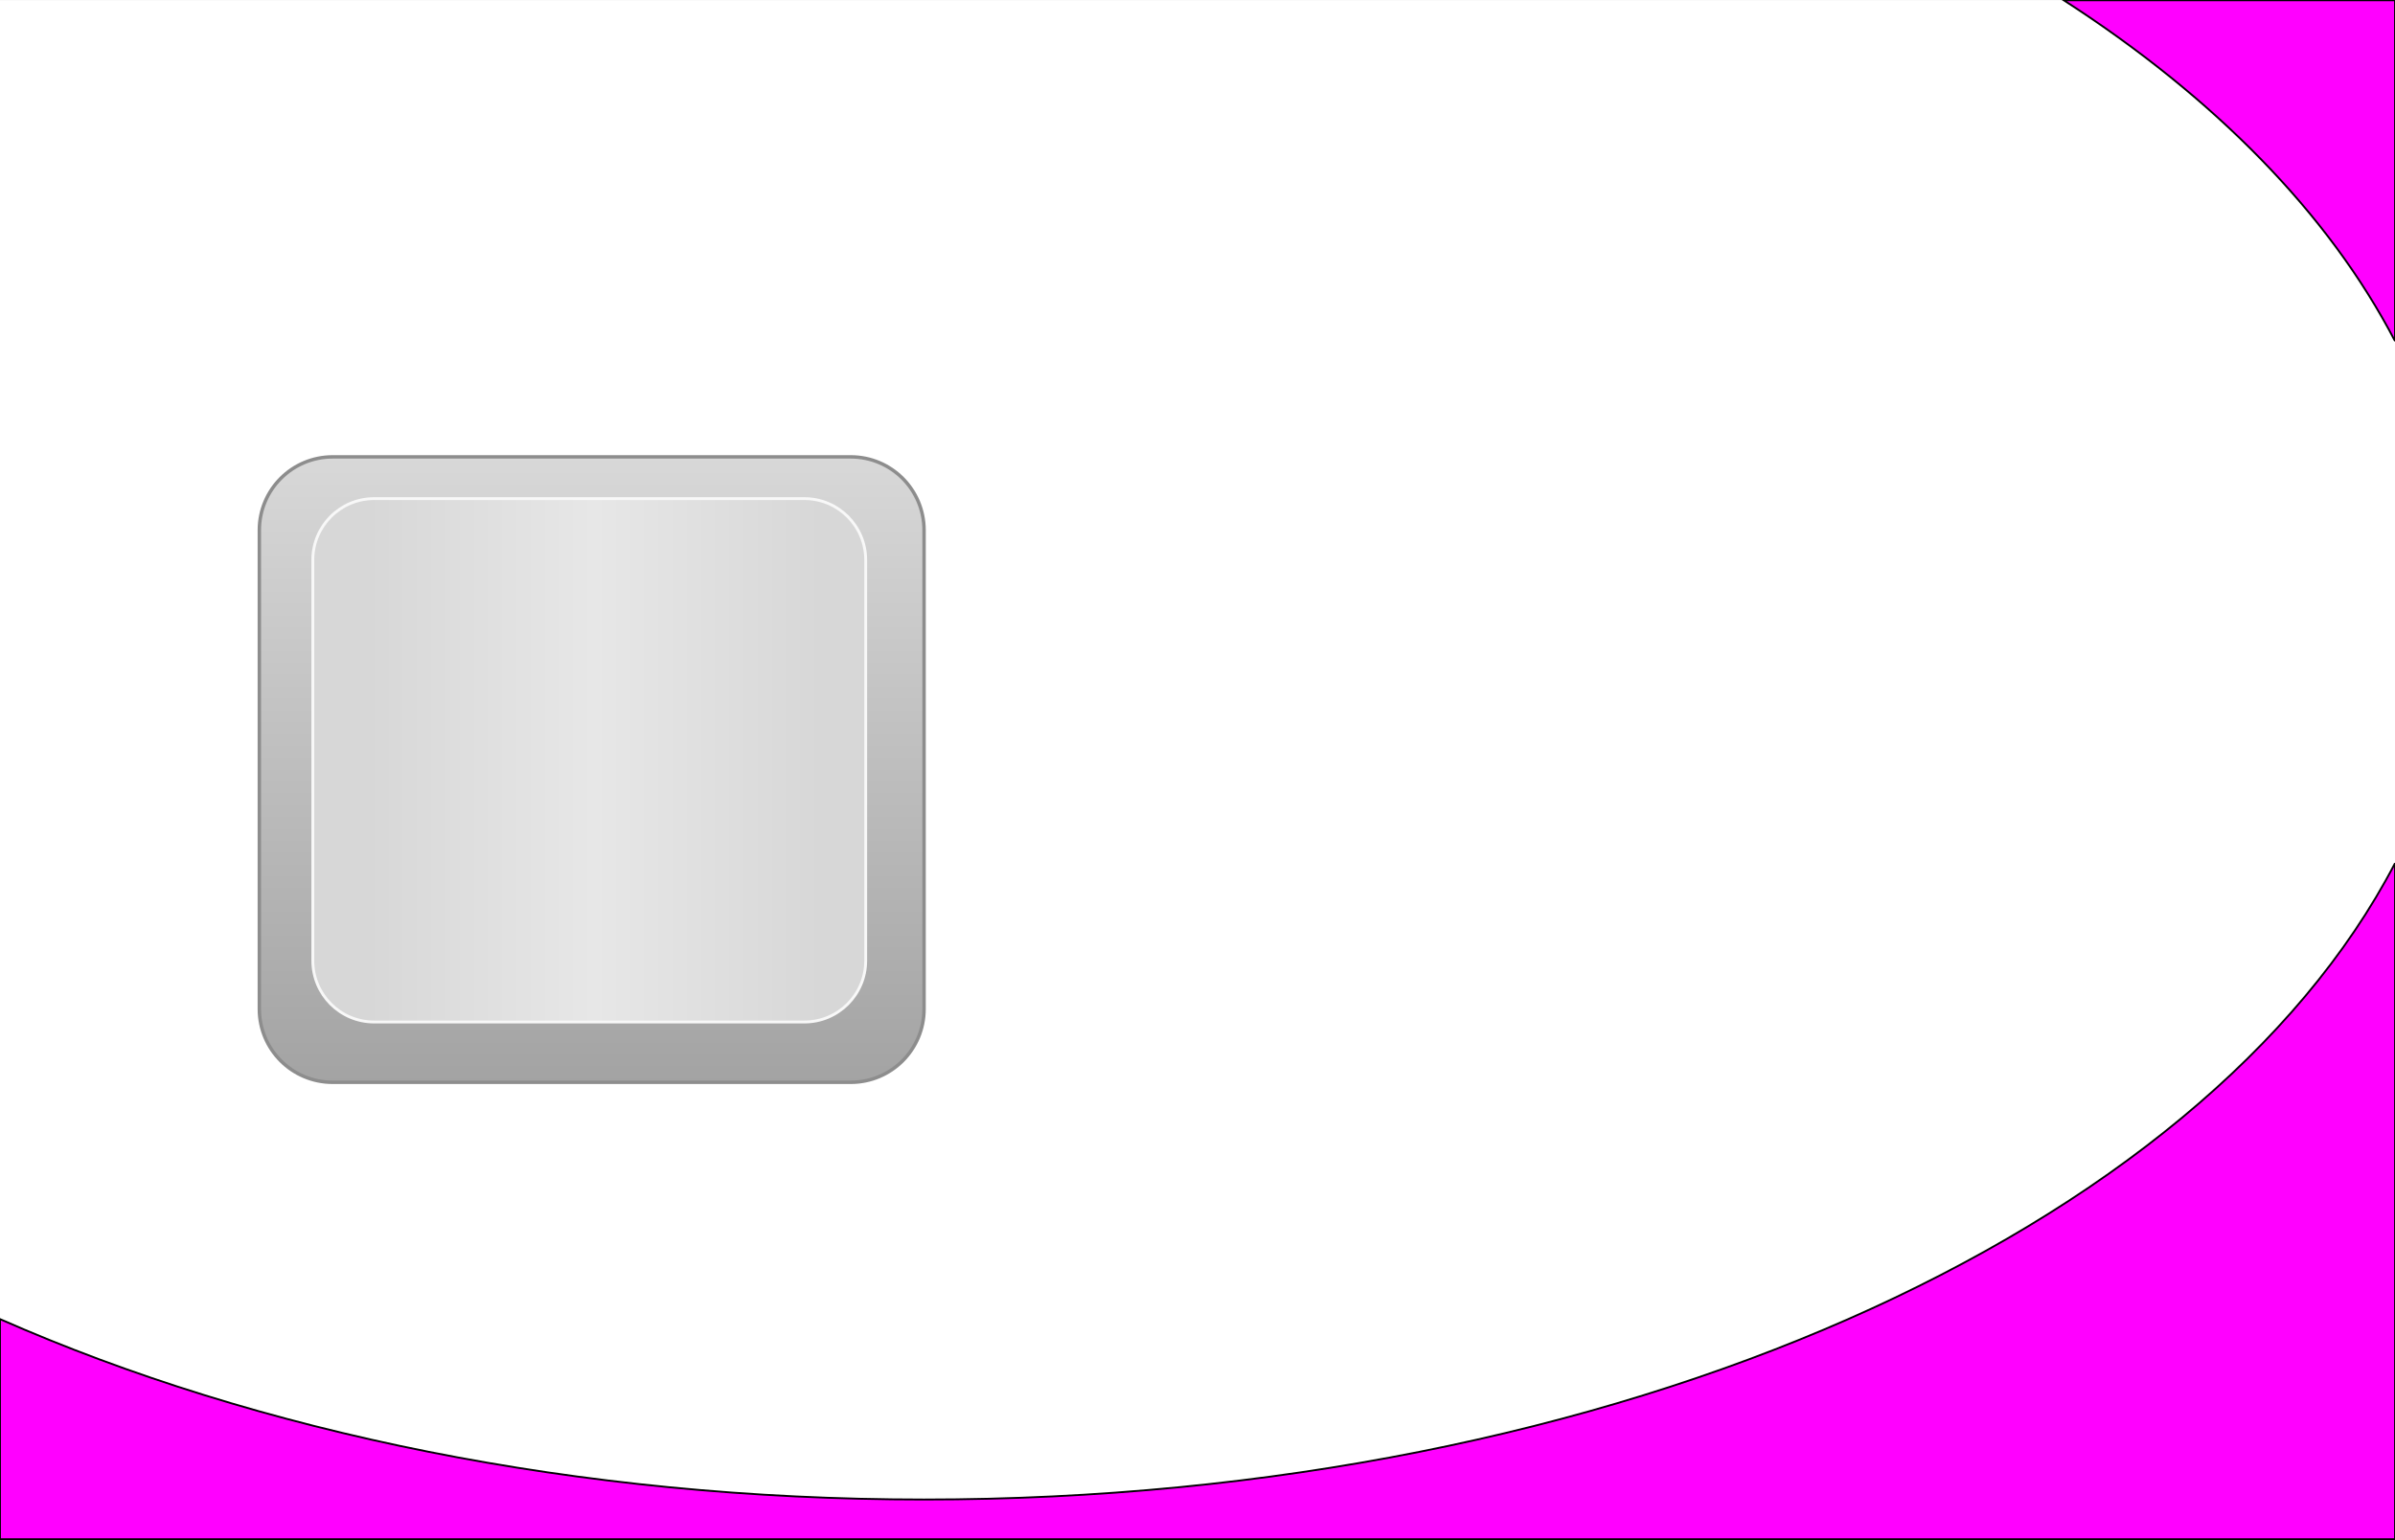
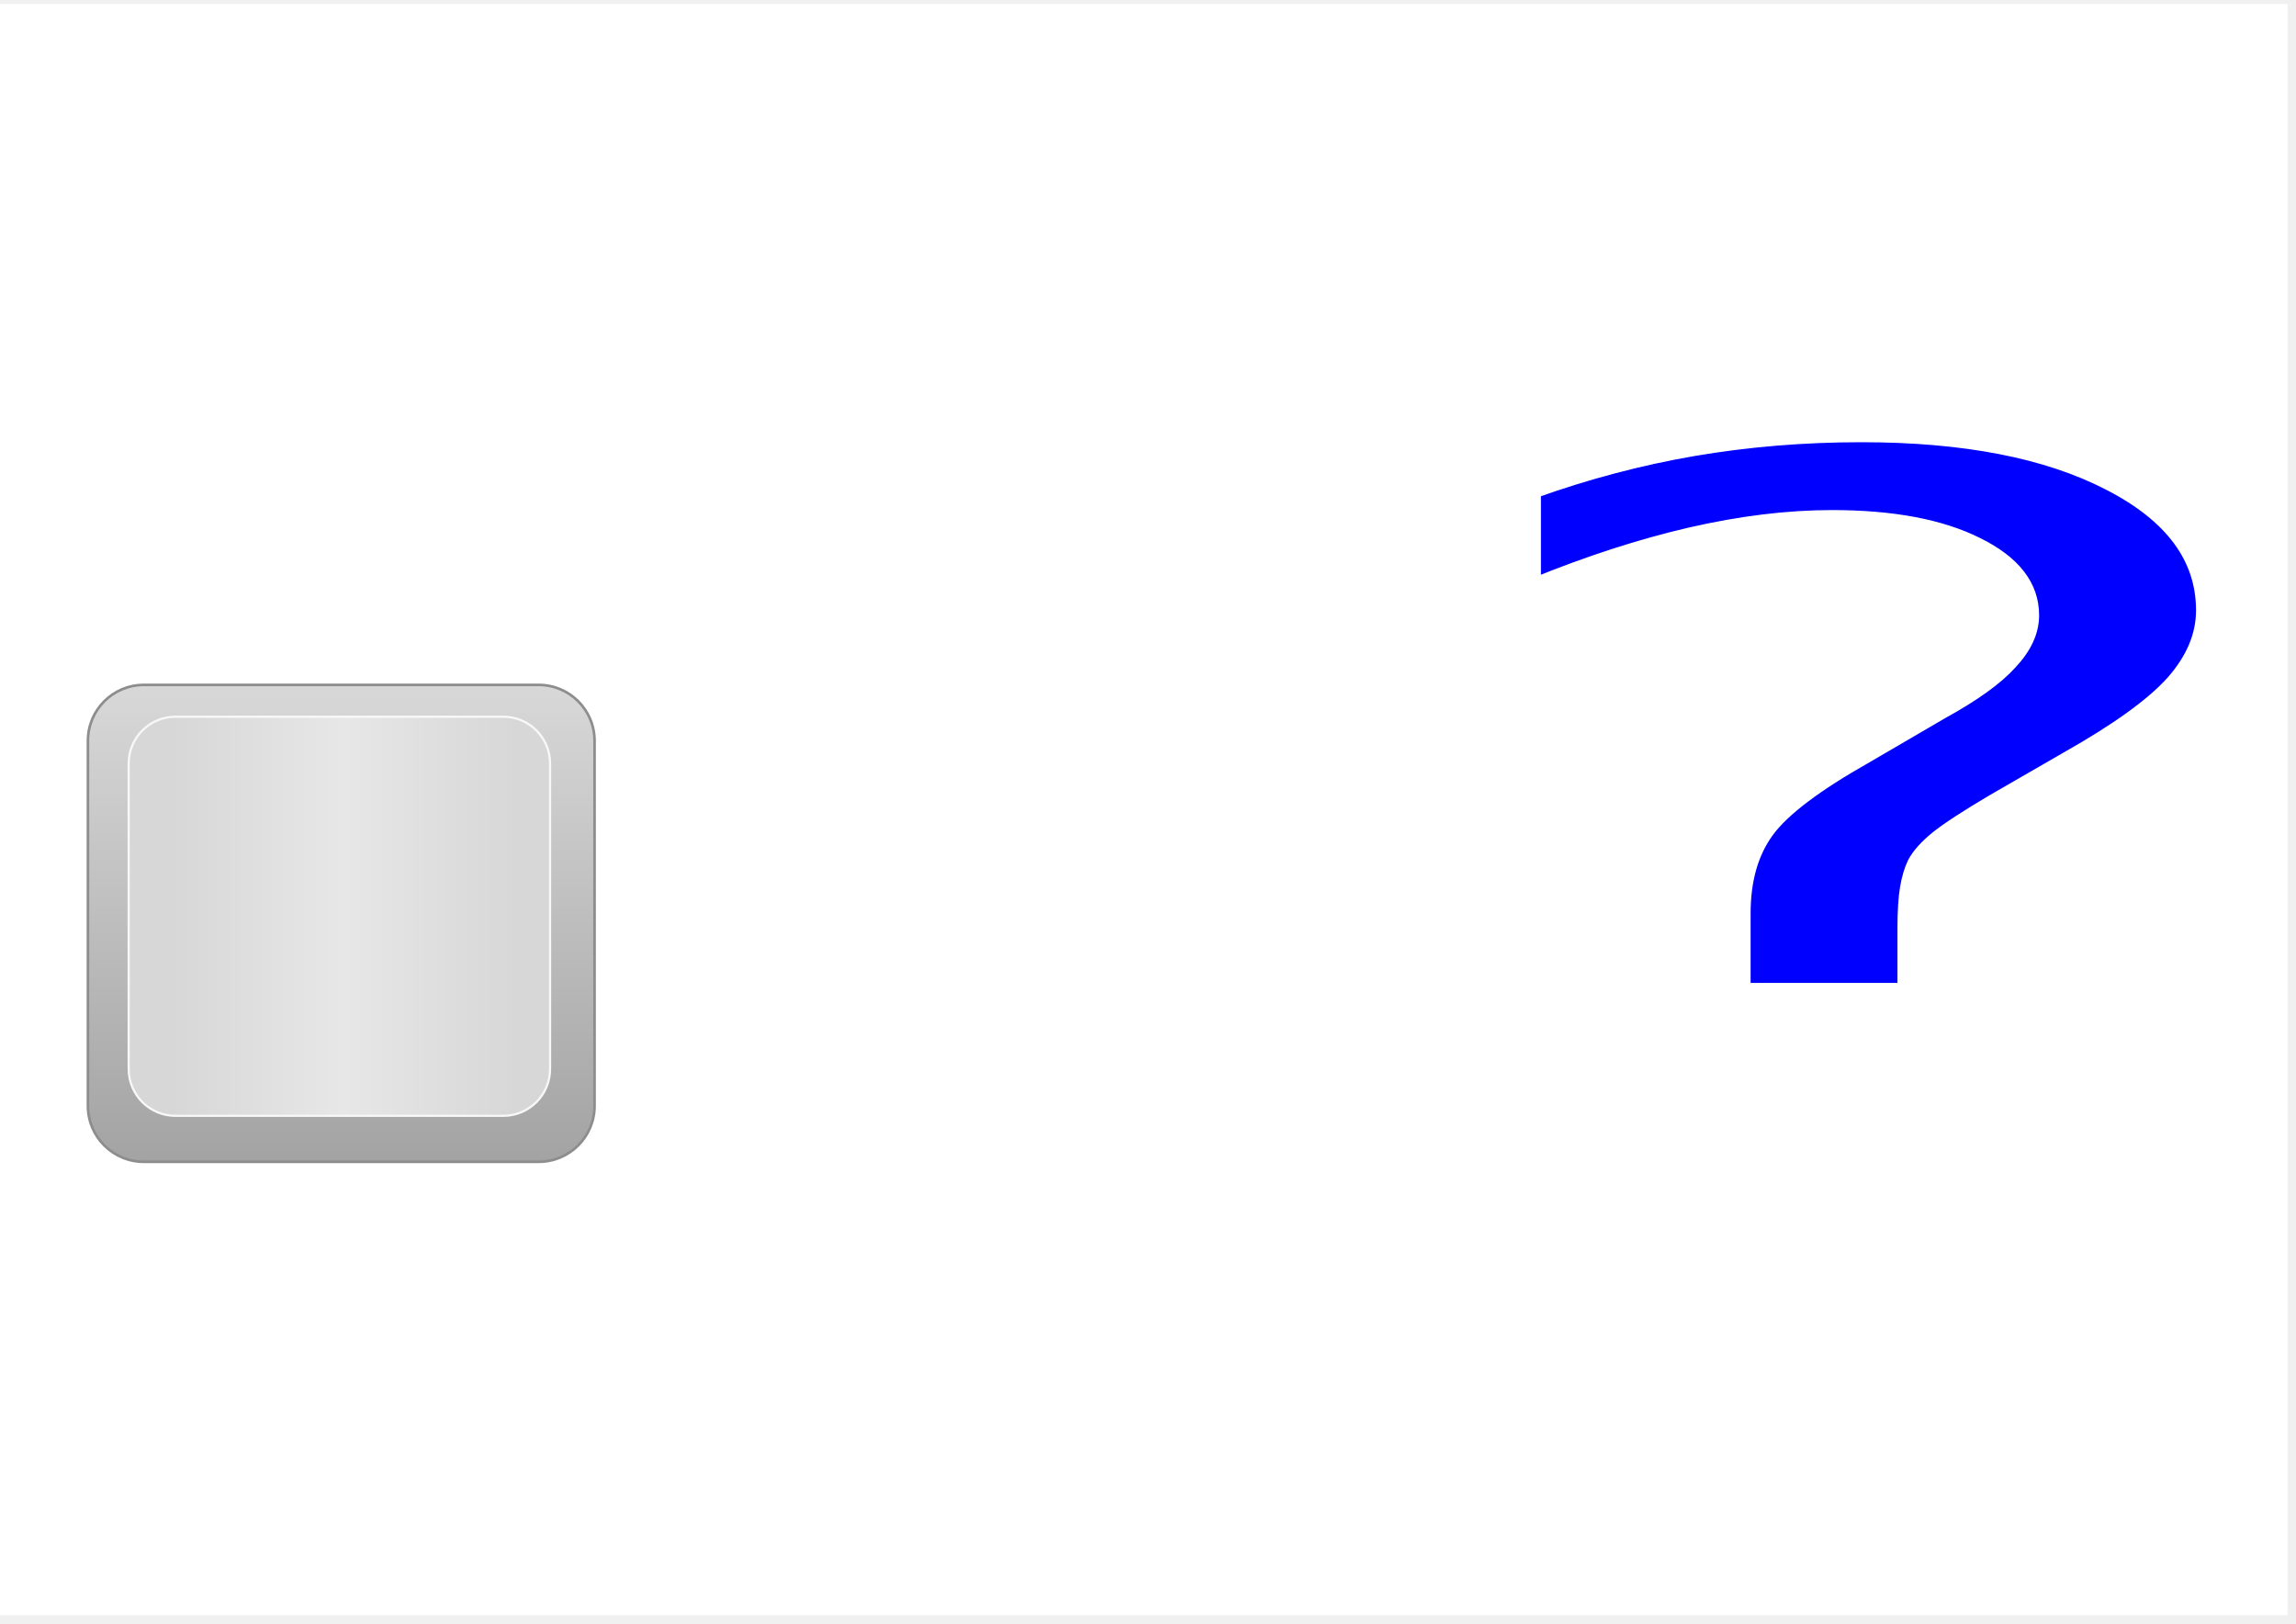
- <svg xmlns="http://www.w3.org/2000/svg" xmlns:xlink="http://www.w3.org/1999/xlink" version="1.1" width="700" height="450" id="svg2">
-   <defs id="defs4">
+ <svg xmlns="http://www.w3.org/2000/svg" xmlns:xlink="http://www.w3.org/1999/xlink" width="1052.362" height="744.094" id="svg4015" version="1.0">
+   <defs id="defs4017">
    <linearGradient id="linearGradient3165">
      <stop id="stop3171" style="stop-color:#d7d7d7;stop-opacity:1" offset="0" />
      <stop id="stop3173" style="stop-color:#e7e7e7;stop-opacity:1" offset="0.5" />
      <stop id="stop3169" style="stop-color:#d7d7d7;stop-opacity:1" offset="1" />
    </linearGradient>
+     <linearGradient xlink:href="#linearGradient3165" id="linearGradient3318" gradientUnits="userSpaceOnUse" gradientTransform="matrix(0.8317353,0,0,0.8368438,27.65033,44.98642)" x1="90.59" y1="292.362" x2="250.18" y2="292.362" />
    <linearGradient id="linearGradient3141">
      <stop id="stop3143" style="stop-color:#d8d8d8;stop-opacity:1" offset="0" />
      <stop id="stop3145" style="stop-color:#a3a3a3;stop-opacity:1" offset="1" />
    </linearGradient>
-     <linearGradient x1="168.571" y1="200.434" x2="168.571" y2="384.291" id="linearGradient2905" xlink:href="#linearGradient3141" gradientUnits="userSpaceOnUse" />
-     <linearGradient x1="90.59" y1="292.362" x2="250.18" y2="292.362" id="linearGradient2907" xlink:href="#linearGradient3165" gradientUnits="userSpaceOnUse" gradientTransform="matrix(0.8317353,0,0,0.8368438,27.65033,44.98642)" />
-     <linearGradient x1="168.571" y1="200.434" x2="168.571" y2="384.291" id="linearGradient3700" xlink:href="#linearGradient3141" gradientUnits="userSpaceOnUse" />
-     <linearGradient x1="90.59" y1="292.362" x2="250.18" y2="292.362" id="linearGradient3702" xlink:href="#linearGradient3165" gradientUnits="userSpaceOnUse" gradientTransform="matrix(0.8317353,0,0,0.8368438,27.65033,44.98642)" />
-     <linearGradient x1="168.571" y1="200.434" x2="168.571" y2="384.291" id="linearGradient2905-3" xlink:href="#linearGradient3141-0" gradientUnits="userSpaceOnUse" />
-     <linearGradient id="linearGradient3141-0">
-       <stop id="stop3143-2" style="stop-color:#d8d8d8;stop-opacity:1" offset="0" />
-       <stop id="stop3145-9" style="stop-color:#a3a3a3;stop-opacity:1" offset="1" />
-     </linearGradient>
-     <linearGradient x1="90.59" y1="292.362" x2="250.18" y2="292.362" id="linearGradient2907-6" xlink:href="#linearGradient3165-0" gradientUnits="userSpaceOnUse" gradientTransform="matrix(0.8317353,0,0,0.8368438,27.65033,44.98642)" />
-     <linearGradient id="linearGradient3165-0">
-       <stop id="stop3171-9" style="stop-color:#d7d7d7;stop-opacity:1" offset="0" />
-       <stop id="stop3173-3" style="stop-color:#e7e7e7;stop-opacity:1" offset="0.5" />
-       <stop id="stop3169-5" style="stop-color:#d7d7d7;stop-opacity:1" offset="1" />
-     </linearGradient>
-     <linearGradient x1="168.571" y1="200.434" x2="168.571" y2="384.291" id="linearGradient3700-4" xlink:href="#linearGradient3141-0" gradientUnits="userSpaceOnUse" />
-     <linearGradient id="linearGradient3734">
-       <stop id="stop3736" style="stop-color:#d8d8d8;stop-opacity:1" offset="0" />
-       <stop id="stop3738" style="stop-color:#a3a3a3;stop-opacity:1" offset="1" />
-     </linearGradient>
-     <linearGradient x1="90.59" y1="292.362" x2="250.18" y2="292.362" id="linearGradient3702-3" xlink:href="#linearGradient3165-0" gradientUnits="userSpaceOnUse" gradientTransform="matrix(0.8317353,0,0,0.8368438,27.65033,44.98642)" />
-     <linearGradient id="linearGradient3741">
-       <stop id="stop3743" style="stop-color:#d7d7d7;stop-opacity:1" offset="0" />
-       <stop id="stop3745" style="stop-color:#e7e7e7;stop-opacity:1" offset="0.5" />
-       <stop id="stop3747" style="stop-color:#d7d7d7;stop-opacity:1" offset="1" />
-     </linearGradient>
-     <linearGradient x1="90.59" y1="292.362" x2="250.18" y2="292.362" id="linearGradient3760" xlink:href="#linearGradient3165-0" gradientUnits="userSpaceOnUse" gradientTransform="matrix(0.8317353,0,0,0.8368438,27.65033,44.98642)" />
-     <linearGradient x1="168.571" y1="200.434" x2="168.571" y2="384.291" id="linearGradient2905-3-7" xlink:href="#linearGradient3141-0-2" gradientUnits="userSpaceOnUse" />
-     <linearGradient id="linearGradient3141-0-2">
-       <stop id="stop3143-2-3" style="stop-color:#d8d8d8;stop-opacity:1" offset="0" />
-       <stop id="stop3145-9-5" style="stop-color:#a3a3a3;stop-opacity:1" offset="1" />
-     </linearGradient>
-     <linearGradient x1="90.59" y1="292.362" x2="250.18" y2="292.362" id="linearGradient2907-6-1" xlink:href="#linearGradient3165-0-7" gradientUnits="userSpaceOnUse" gradientTransform="matrix(0.8317353,0,0,0.8368438,27.65033,44.98642)" />
-     <linearGradient id="linearGradient3165-0-7">
-       <stop id="stop3171-9-8" style="stop-color:#d7d7d7;stop-opacity:1" offset="0" />
-       <stop id="stop3173-3-9" style="stop-color:#e7e7e7;stop-opacity:1" offset="0.5" />
-       <stop id="stop3169-5-4" style="stop-color:#d7d7d7;stop-opacity:1" offset="1" />
-     </linearGradient>
-     <linearGradient x1="168.571" y1="200.434" x2="168.571" y2="384.291" id="linearGradient2905-1" xlink:href="#linearGradient3141-6" gradientUnits="userSpaceOnUse" />
-     <linearGradient id="linearGradient3141-6">
-       <stop id="stop3143-4" style="stop-color:#d8d8d8;stop-opacity:1" offset="0" />
-       <stop id="stop3145-3" style="stop-color:#a3a3a3;stop-opacity:1" offset="1" />
-     </linearGradient>
-     <linearGradient x1="90.59" y1="292.362" x2="250.18" y2="292.362" id="linearGradient2907-5" xlink:href="#linearGradient3165-4" gradientUnits="userSpaceOnUse" gradientTransform="matrix(0.8317353,0,0,0.8368438,27.65033,44.98642)" />
-     <linearGradient id="linearGradient3165-4">
-       <stop id="stop3171-8" style="stop-color:#d7d7d7;stop-opacity:1" offset="0" />
-       <stop id="stop3173-7" style="stop-color:#e7e7e7;stop-opacity:1" offset="0.5" />
-       <stop id="stop3169-3" style="stop-color:#d7d7d7;stop-opacity:1" offset="1" />
-     </linearGradient>
-     <linearGradient x1="90.59" y1="292.362" x2="250.18" y2="292.362" id="linearGradient3904" xlink:href="#linearGradient3165-4" gradientUnits="userSpaceOnUse" gradientTransform="matrix(0.8317353,0,0,0.8368438,27.65033,44.98642)" />
    <linearGradient xlink:href="#linearGradient3141" id="linearGradient3316" gradientUnits="userSpaceOnUse" x1="168.571" y1="200.434" x2="168.571" y2="384.291" />
-     <linearGradient xlink:href="#linearGradient3165" id="linearGradient3318" gradientUnits="userSpaceOnUse" gradientTransform="matrix(0.8317353,0,0,0.8368438,27.65033,44.98642)" x1="90.59" y1="292.362" x2="250.18" y2="292.362" />
+     <clipPath clipPathUnits="userSpaceOnUse" id="clipPath4922">
+       <rect style="opacity:1;fill:#ff0000;fill-opacity:1;stroke:none;stroke-width:0.539;stroke-linecap:butt;stroke-linejoin:miter;stroke-miterlimit:4;stroke-dasharray:none;stroke-dashoffset:0;stroke-opacity:1" id="rect4924" width="236.626" height="136.994" x="757.618" y="25.914" />
+     </clipPath>
+     <linearGradient xlink:href="#linearGradient3141" id="linearGradient4629" gradientUnits="userSpaceOnUse" x1="168.571" y1="200.434" x2="168.571" y2="384.291" />
+     <linearGradient xlink:href="#linearGradient3165" id="linearGradient4631" gradientUnits="userSpaceOnUse" gradientTransform="matrix(0.8317353,0,0,0.8368438,27.65033,44.98642)" x1="90.59" y1="292.362" x2="250.18" y2="292.362" />
+     <linearGradient xlink:href="#linearGradient3141" id="linearGradient4668" gradientUnits="userSpaceOnUse" x1="168.571" y1="200.434" x2="168.571" y2="384.291" />
+     <linearGradient xlink:href="#linearGradient3165" id="linearGradient4670" gradientUnits="userSpaceOnUse" gradientTransform="matrix(0.8317353,0,0,0.8368438,27.65033,44.98642)" x1="90.59" y1="292.362" x2="250.18" y2="292.362" />
  </defs>
-   <rect style="fill:#ffffff;fill-opacity:1;stroke:none;stroke-width:0.539;stroke-linecap:butt;stroke-linejoin:miter;stroke-miterlimit:4;stroke-dasharray:none;stroke-dashoffset:0;stroke-opacity:1" id="rect3335" width="700" height="449.908" x="0" y="0.092" />
-   <g id="g3175" transform="translate(4.368197,-67.36218)">
-     <rect style="fill:url(#linearGradient3316);fill-opacity:1;fill-rule:evenodd;stroke:#8d8d8d;stroke-width:1px;stroke-linecap:butt;stroke-linejoin:miter;stroke-opacity:1" id="rect2168" y="200.934" x="71.429" ry="21.429" height="182.857" width="194.286" />
-     <rect style="fill:url(#linearGradient3318);fill-opacity:1;fill-rule:evenodd;stroke:#f8f8f8;stroke-width:0.834px;stroke-linecap:butt;stroke-linejoin:miter;stroke-opacity:1" id="rect3157" y="213.136" x="87.06" ry="17.932" height="153.023" width="161.594" />
+   <g id="layer1">
+     <g id="g5183">
+       <rect y="1.821" x="0" height="738.398" width="1048.486" id="rect4672" style="opacity:1;fill:#ffffff;fill-opacity:1;stroke:none;stroke-width:9.897;stroke-linecap:butt;stroke-linejoin:miter;stroke-miterlimit:4;stroke-dasharray:none;stroke-dashoffset:0;stroke-opacity:1" />
+       <g transform="matrix(1.195223,0,0,1.195223,-205.6951,-65.64569)" id="g4633">
+         <path style="font-size:144px;font-style:normal;font-weight:normal;fill:#0000ff;fill-opacity:1;stroke:#ffffff;stroke-width:2.908;stroke-linecap:butt;stroke-linejoin:miter;stroke-miterlimit:4;stroke-dasharray:none;stroke-opacity:1;font-family:Bitstream Vera Sans" d="M 862.965,173.409 L 900.051,173.409 L 900.051,200.799 L 862.965,200.799 L 862.965,173.409 M 898.955,157.558 L 864.062,157.558 L 864.062,140.951 C 864.062,133.69 865.767,127.724 869.177,123.051 C 872.587,118.378 879.773,112.95 890.734,106.768 L 907.176,97.171 C 914.118,93.361 919.112,89.766 922.157,86.387 C 925.323,83.009 926.906,79.558 926.906,76.035 C 926.906,69.637 922.887,64.461 914.849,60.507 C 906.932,56.553 896.397,54.576 883.244,54.576 C 873.622,54.576 863.331,55.835 852.37,58.35 C 841.53,60.867 830.203,64.533 818.389,69.35 L 818.389,49.077 C 829.838,44.979 841.408,41.924 853.1,39.911 C 864.914,37.898 877.093,36.892 889.638,36.892 C 912.048,36.892 930.012,40.378 943.531,47.351 C 957.172,54.325 963.992,63.527 963.992,74.957 C 963.992,80.421 961.8,85.633 957.415,90.593 C 953.031,95.481 945.358,101.017 934.397,107.199 L 918.32,116.473 C 912.596,119.852 908.516,122.512 906.08,124.453 C 903.766,126.322 902.122,128.155 901.147,129.952 C 900.417,131.462 899.868,133.295 899.503,135.452 C 899.138,137.608 898.955,140.556 898.955,144.294 L 898.955,157.558" id="flowRoot3651" clip-path="url(#clipPath4922)" transform="matrix(1.760562,0,0,1.760562,-680.3723,156.9673)" />
+         <flowRoot transform="matrix(3.838736,0,0,1.699894,151.6542,65.84636)" xml:space="preserve" id="flowRoot2399" style="font-size:144px;font-style:normal;font-weight:normal;fill:#0000ff;fill-opacity:1;stroke:#ffffff;stroke-width:2.254;stroke-linecap:butt;stroke-linejoin:miter;stroke-miterlimit:4;stroke-dasharray:none;stroke-opacity:1;font-family:Bitstream Vera Sans">
+           <flowRegion id="flowRegion2401">
+             <rect id="rect2403" width="281.053" height="169.054" x="59.169" y="114.112" style="font-size:144px;fill:#0000ff;stroke:#ffffff;stroke-width:2.254;stroke-miterlimit:4;stroke-dasharray:none;stroke-opacity:1" />
+           </flowRegion>
+           <flowPara id="flowPara2405">I<flowSpan style="font-size:100.01px;stroke:#ffffff;stroke-width:2.254;stroke-miterlimit:4;stroke-dasharray:none;stroke-opacity:1" id="flowSpan3269" />
+           </flowPara>
+         </flowRoot>
+         <flowRoot style="font-size:144px;font-style:normal;font-weight:normal;fill:#0000ff;fill-opacity:1;stroke:#ffffff;stroke-width:2.254;stroke-linecap:butt;stroke-linejoin:miter;stroke-miterlimit:4;stroke-dasharray:none;stroke-opacity:1;font-family:Bitstream Vera Sans" id="flowRoot3615" xml:space="preserve" transform="matrix(3.838736,0,0,1.699894,235.1961,122.9784)">
+           <flowRegion id="flowRegion3617">
+             <rect style="font-size:144px;fill:#0000ff;stroke:#ffffff;stroke-width:2.254;stroke-miterlimit:4;stroke-dasharray:none;stroke-opacity:1" y="114.112" x="59.169" height="169.054" width="281.053" id="rect3619" />
+           </flowRegion>
+           <flowPara id="flowPara3621">
+             <flowSpan id="flowSpan3623" style="font-size:100.01px;stroke:#ffffff;stroke-width:2.254;stroke-miterlimit:4;stroke-dasharray:none;stroke-opacity:1">n</flowSpan>
+           </flowPara>
+         </flowRoot>
+         <flowRoot style="font-size:144px;font-style:normal;font-weight:normal;fill:#0000ff;fill-opacity:1;stroke:#ffffff;stroke-width:2.254;stroke-linecap:butt;stroke-linejoin:miter;stroke-miterlimit:4;stroke-dasharray:none;stroke-opacity:1;font-family:Bitstream Vera Sans" id="flowRoot3627" xml:space="preserve" transform="matrix(3.838736,0,0,1.699894,398.3468,61.33867)">
+           <flowRegion id="flowRegion3629">
+             <rect style="font-size:144px;fill:#0000ff;stroke:#ffffff;stroke-width:2.254;stroke-miterlimit:4;stroke-dasharray:none;stroke-opacity:1" y="114.112" x="59.169" height="169.054" width="281.053" id="rect3631" />
+           </flowRegion>
+           <flowPara id="flowPara3633">f<flowSpan id="flowSpan3637" style="font-size:100.01px;stroke:#ffffff;stroke-width:2.254;stroke-miterlimit:4;stroke-dasharray:none;stroke-opacity:1" />
+           </flowPara>
+         </flowRoot>
+         <flowRoot style="font-size:144px;font-style:normal;font-weight:normal;fill:#0000ff;fill-opacity:1;stroke:#ffffff;stroke-width:2.254;stroke-linecap:butt;stroke-linejoin:miter;stroke-miterlimit:4;stroke-dasharray:none;stroke-opacity:1;font-family:Bitstream Vera Sans" id="flowRoot3639" xml:space="preserve" transform="matrix(3.394866,0,0,1.064335,566.5507,275.7066)">
+           <flowRegion id="flowRegion3641">
+             <rect style="font-size:144px;fill:#0000ff;stroke:#ffffff;stroke-width:2.254;stroke-miterlimit:4;stroke-dasharray:none;stroke-opacity:1" y="114.112" x="59.169" height="169.054" width="281.053" id="rect3643" />
+           </flowRegion>
+           <flowPara id="flowPara3645">
+             <flowSpan id="flowSpan3649" style="font-size:100.01px;stroke:#ffffff;stroke-width:2.254;stroke-miterlimit:4;stroke-dasharray:none;stroke-opacity:1">o</flowSpan>
+           </flowPara>
+         </flowRoot>
+         <g id="g4616" transform="translate(164.7344,0)">
+           <g transform="translate(-30.35027,116.5911)" id="g3175">
+             <rect width="194.286" height="182.857" ry="21.429" x="71.429" y="200.934" id="rect2168" style="fill:url(#linearGradient4668);fill-opacity:1;fill-rule:evenodd;stroke:#8d8d8d;stroke-width:1px;stroke-linecap:butt;stroke-linejoin:miter;stroke-opacity:1" />
+             <rect width="161.594" height="153.023" ry="17.932" x="87.06" y="213.136" id="rect3157" style="fill:url(#linearGradient4670);fill-opacity:1;fill-rule:evenodd;stroke:#f8f8f8;stroke-width:0.834px;stroke-linecap:butt;stroke-linejoin:miter;stroke-opacity:1" />
+           </g>
+           <flowRoot transform="matrix(11.46274,0,0,11.46274,-3831.848,-766.6287)" style="font-size:12px;font-style:normal;font-variant:normal;font-weight:normal;font-stretch:condensed;text-align:start;line-height:125%;writing-mode:lr-tb;text-anchor:start;fill:#515151;fill-opacity:1;stroke:none;stroke-width:1px;stroke-linecap:butt;stroke-linejoin:miter;stroke-opacity:1;font-family:Arial Narrow;-inkscape-font-specification:Arial Narrow Condensed" id="flowRoot2505" xml:space="preserve">
+             <flowRegion id="flowRegion2507">
+               <rect style="font-size:12px;font-style:normal;font-variant:normal;font-weight:normal;font-stretch:condensed;text-align:start;line-height:125%;writing-mode:lr-tb;text-anchor:start;fill:#515151;fill-opacity:1;font-family:Arial Narrow;-inkscape-font-specification:Arial Narrow Condensed" y="95.488" x="340.331" height="153.407" width="185.635" id="rect2509" />
+             </flowRegion>
+             <flowPara id="flowPara2511">B</flowPara>
+           </flowRoot>
+           <flowRoot xml:space="preserve" id="flowRoot3283" style="font-size:12px;font-style:normal;font-variant:normal;font-weight:normal;font-stretch:condensed;text-align:start;line-height:125%;writing-mode:lr-tb;text-anchor:start;fill:#515151;fill-opacity:1;stroke:none;stroke-width:1px;stroke-linecap:butt;stroke-linejoin:miter;stroke-opacity:1;font-family:Arial Narrow;-inkscape-font-specification:Arial Narrow Condensed" transform="matrix(4.138963,0,0,4.138963,-1237.119,-66.58985)">
+             <flowRegion id="flowRegion3285">
+               <rect id="rect3287" width="185.635" height="153.407" x="340.331" y="95.488" style="font-size:12px;font-style:normal;font-variant:normal;font-weight:normal;font-stretch:condensed;text-align:start;line-height:125%;writing-mode:lr-tb;text-anchor:start;fill:#515151;fill-opacity:1;font-family:Arial Narrow;-inkscape-font-specification:Arial Narrow Condensed" />
+             </flowRegion>
+             <flowPara id="flowPara3289">2</flowPara>
+           </flowRoot>
+         </g>
+       </g>
+     </g>
  </g>
-   <flowRoot xml:space="preserve" id="flowRoot2505" style="font-size:12px;font-style:normal;font-variant:normal;font-weight:normal;font-stretch:condensed;text-align:start;line-height:125%;writing-mode:lr-tb;text-anchor:start;fill:#515151;fill-opacity:1;stroke:none;stroke-width:1px;stroke-linecap:butt;stroke-linejoin:miter;stroke-opacity:1;font-family:Arial Narrow;-inkscape-font-specification:Arial Narrow Condensed" transform="matrix(11.46274,0,0,11.46274,-3797.13,-950.582)">
-     <flowRegion id="flowRegion2507">
-       <rect id="rect2509" width="185.635" height="153.407" x="340.331" y="95.488" style="font-size:12px;font-style:normal;font-variant:normal;font-weight:normal;font-stretch:condensed;text-align:start;line-height:125%;writing-mode:lr-tb;text-anchor:start;fill:#515151;fill-opacity:1;font-family:Arial Narrow;-inkscape-font-specification:Arial Narrow Condensed" />
-     </flowRegion>
-     <flowPara id="flowPara2511">B</flowPara>
-   </flowRoot>
-   <flowRoot transform="matrix(4.138963,0,0,4.138963,-1202.4,-250.5432)" style="font-size:12px;font-style:normal;font-variant:normal;font-weight:normal;font-stretch:condensed;text-align:start;line-height:125%;writing-mode:lr-tb;text-anchor:start;fill:#515151;fill-opacity:1;stroke:none;stroke-width:1px;stroke-linecap:butt;stroke-linejoin:miter;stroke-opacity:1;font-family:Arial Narrow;-inkscape-font-specification:Arial Narrow Condensed" id="flowRoot3283" xml:space="preserve">
-     <flowRegion id="flowRegion3285">
-       <rect style="font-size:12px;font-style:normal;font-variant:normal;font-weight:normal;font-stretch:condensed;text-align:start;line-height:125%;writing-mode:lr-tb;text-anchor:start;fill:#515151;fill-opacity:1;font-family:Arial Narrow;-inkscape-font-specification:Arial Narrow Condensed" y="95.488" x="340.331" height="153.407" width="185.635" id="rect3287" />
-     </flowRegion>
-     <flowPara id="flowPara3289">2</flowPara>
-   </flowRoot>
-   <flowRoot xml:space="preserve" id="flowRoot3291" style="font-size:12px;font-style:normal;font-weight:normal;fill:#000000;fill-opacity:1;stroke:none;stroke-width:1px;stroke-linecap:butt;stroke-linejoin:miter;stroke-opacity:1;font-family:Bitstream Vera Sans" transform="matrix(15.99137,0,0,15.99137,-3789.759,-1559.233)">
-     <flowRegion id="flowRegion3293">
-       <rect id="rect3295" width="345.488" height="118.6" x="253.959" y="104.512" />
-     </flowRegion>
-     <flowPara id="flowPara3297">Info</flowPara>
-   </flowRoot>
-   <path style="fill:#ff00ff;fill-opacity:1;stroke:#000000;stroke-width:0.539;stroke-linecap:butt;stroke-linejoin:miter;stroke-miterlimit:4;stroke-dasharray:none;stroke-dashoffset:0;stroke-opacity:1" clip-path="none" d="M 603.219 0.094 C 647.076 28.386 680.513 62.284 700 99.719 L 700 0.094 L 603.219 0.094 z M 700 252.375 C 643.985 360.001 472.604 438.406 270.062 438.406 C 168.72 438.406 75.191 418.751 0 385.656 L 0 450 L 700 450 L 700 252.375 z " id="rect2465" />
</svg>
